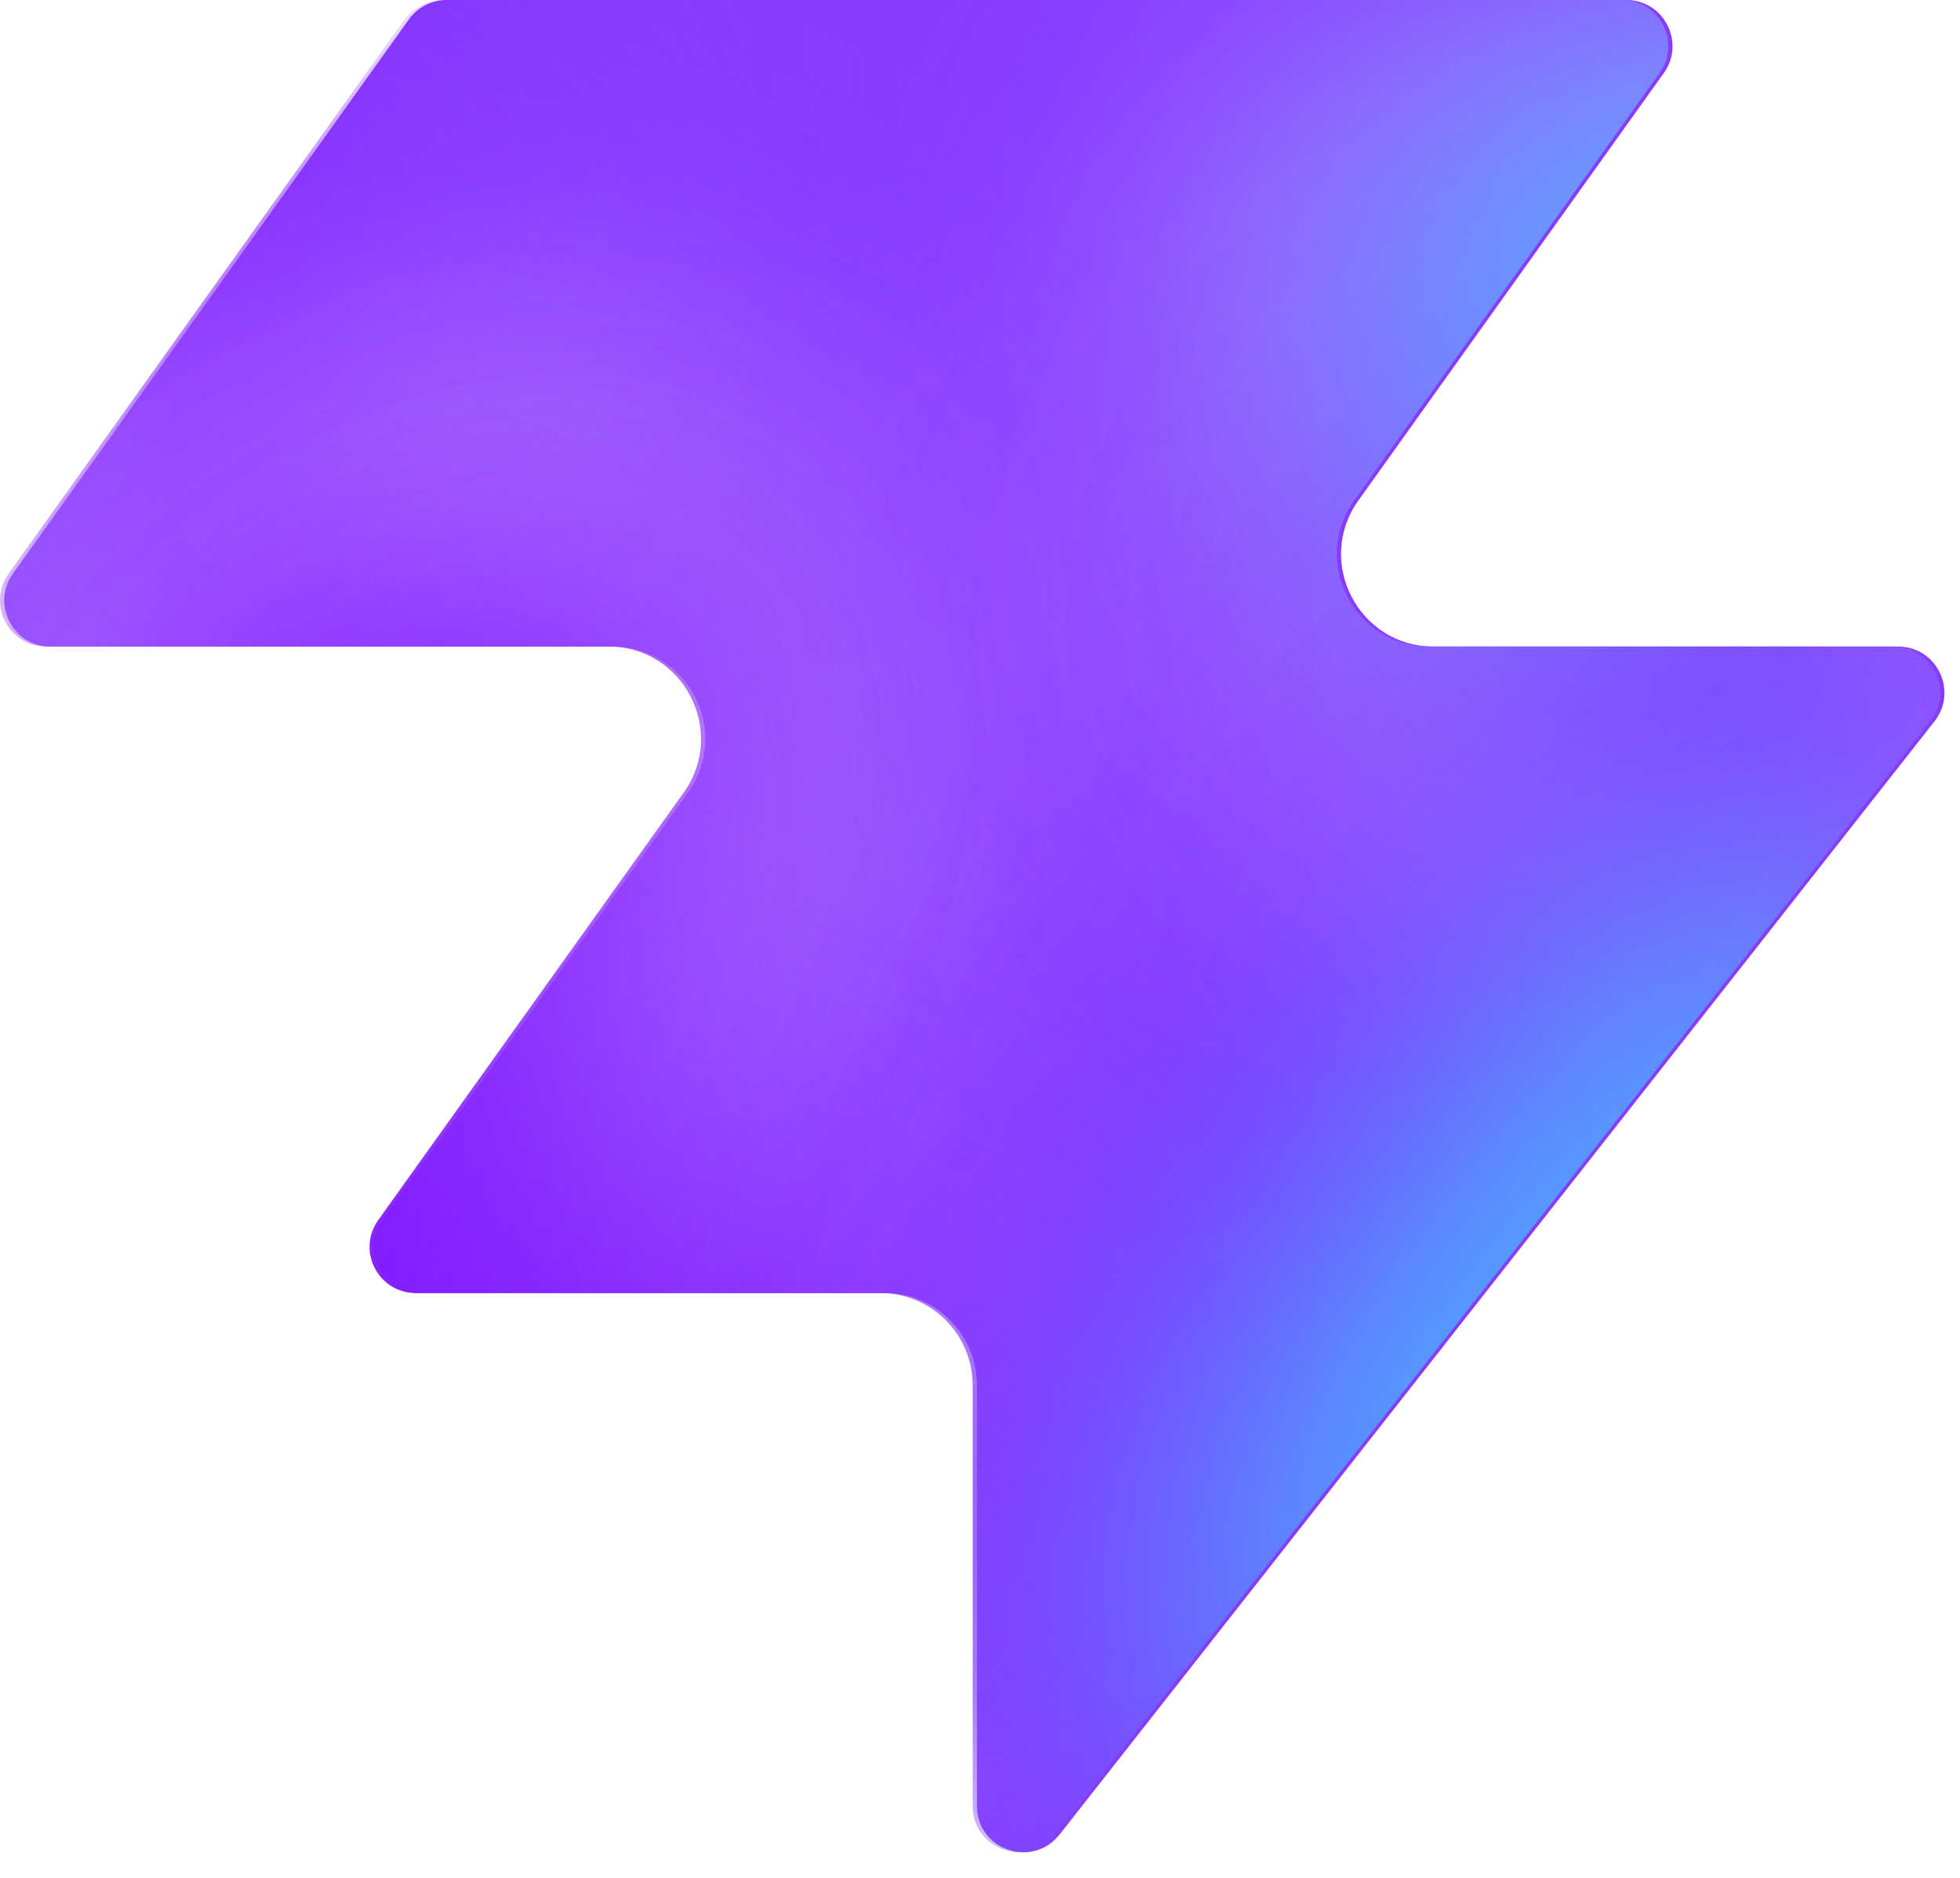
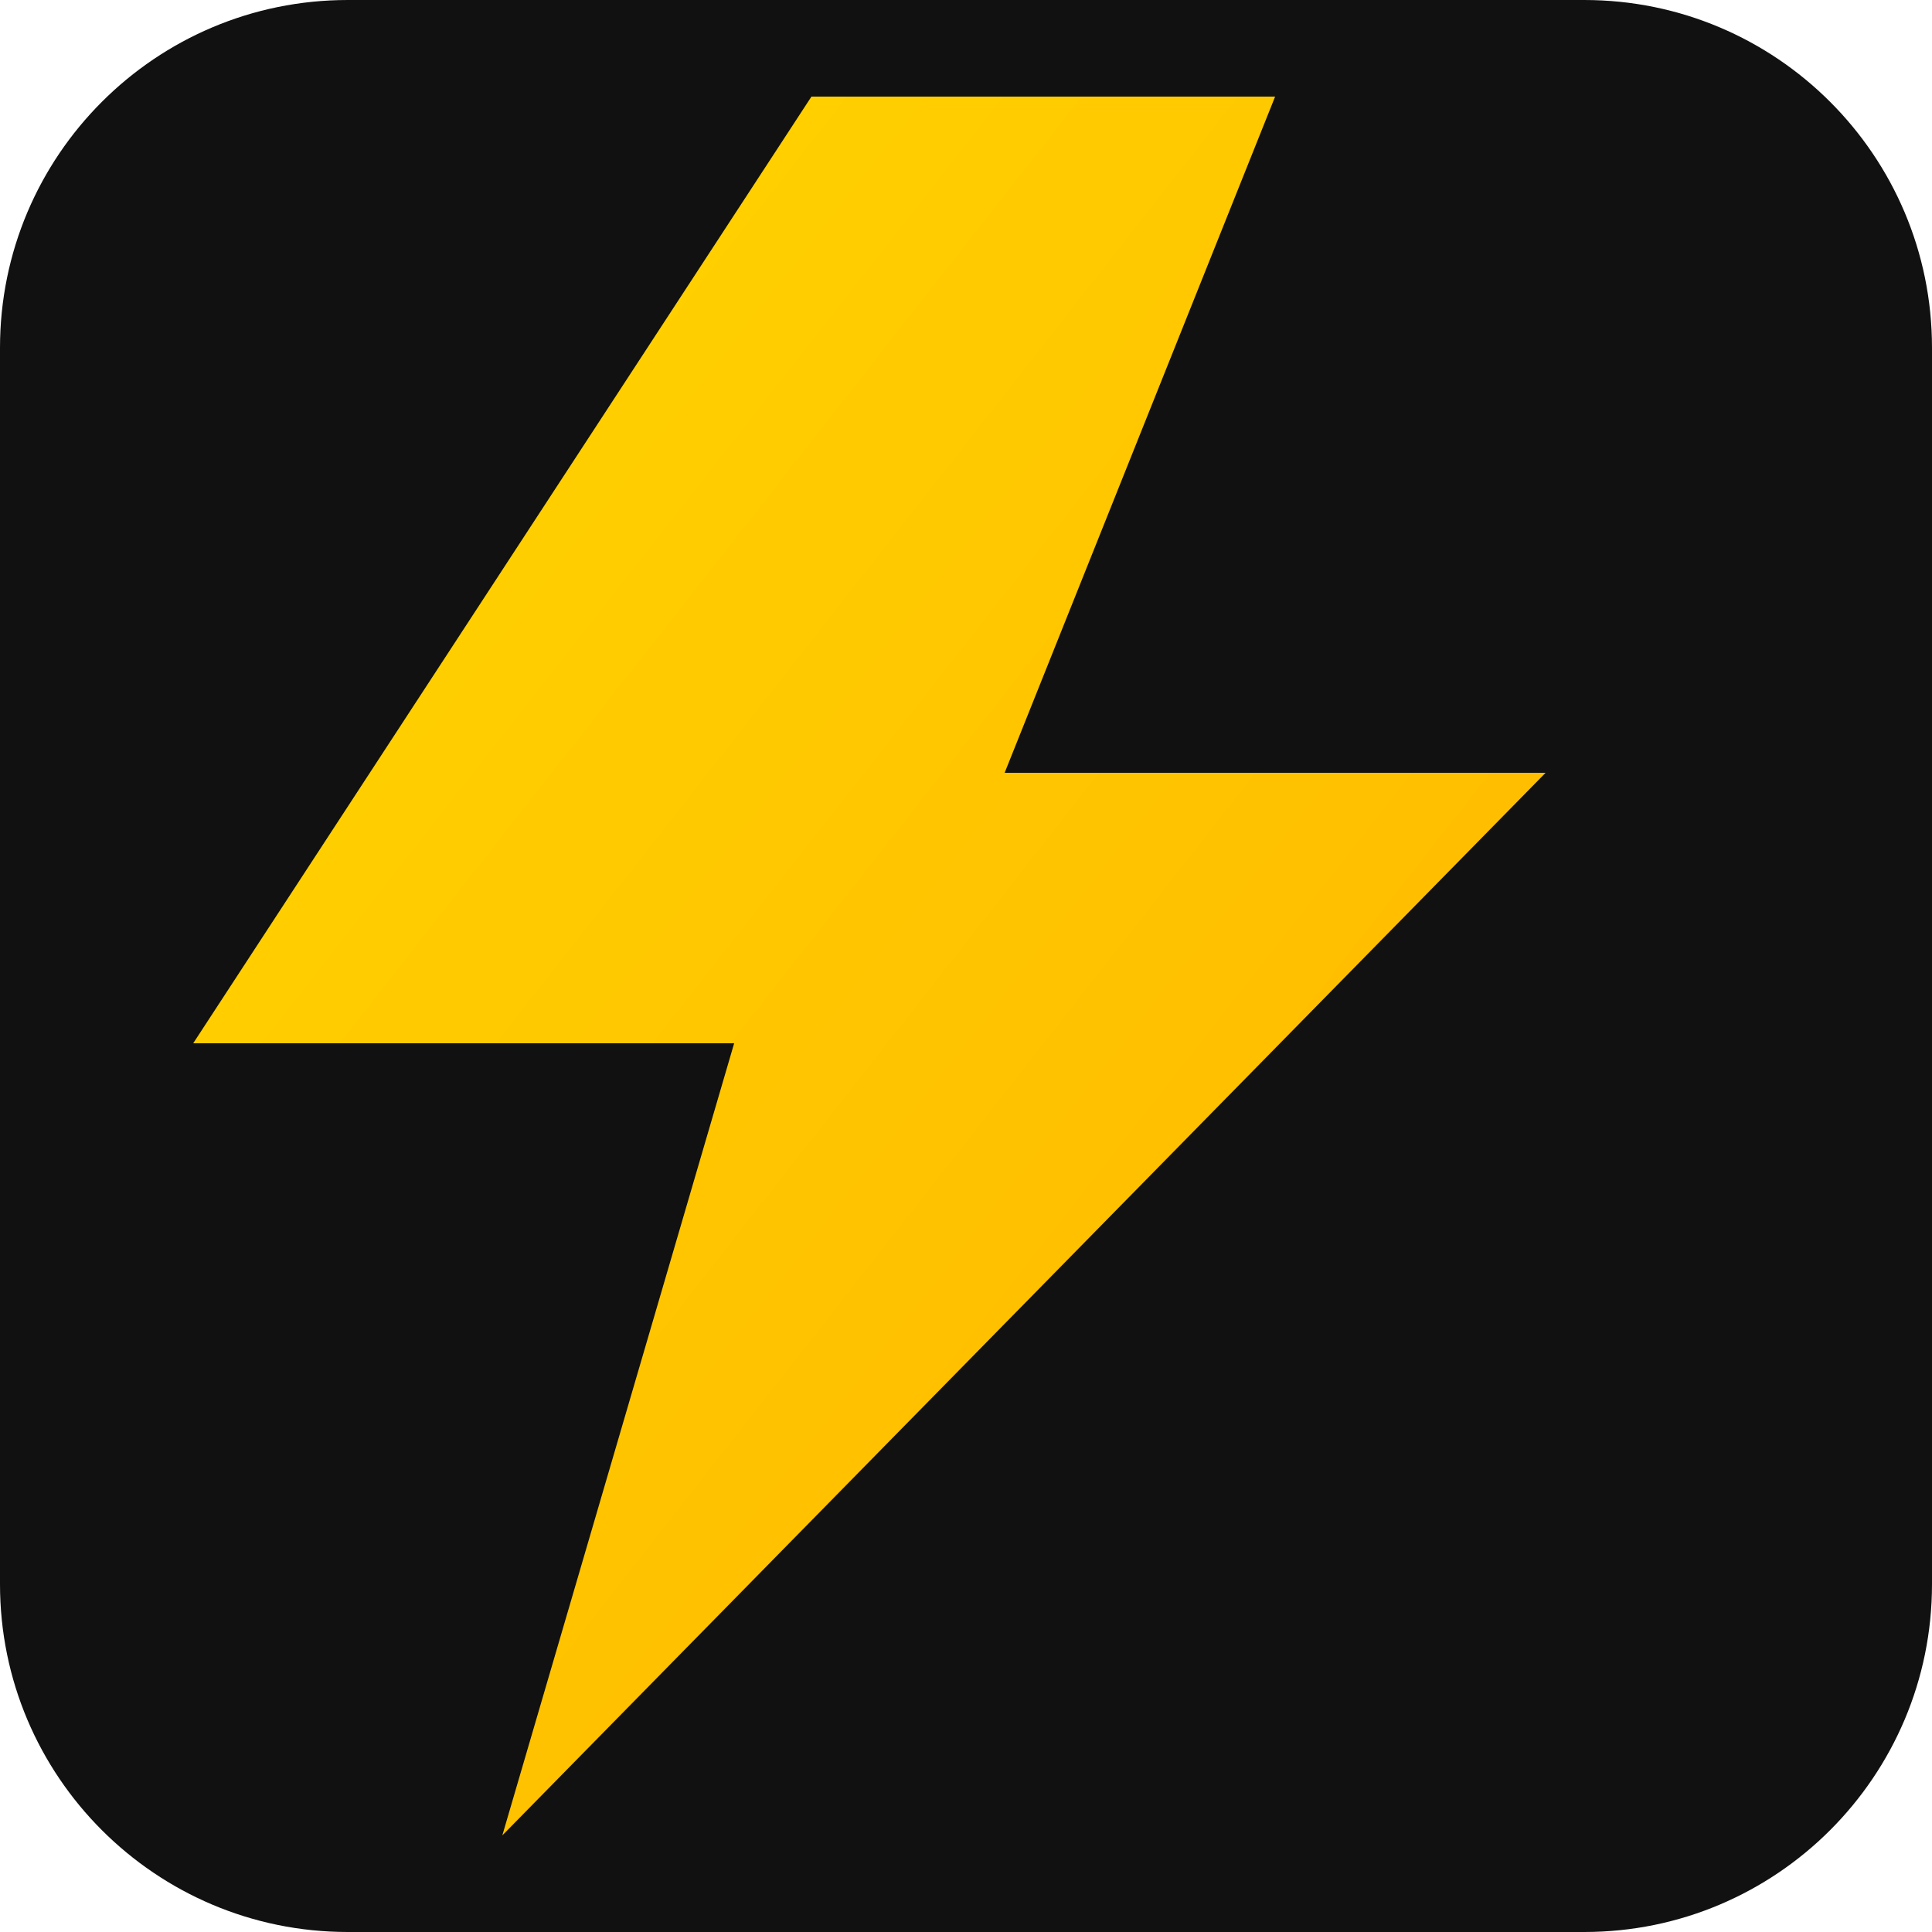
- <svg xmlns="http://www.w3.org/2000/svg" width="48" height="46" fill="none" viewBox="0 0 48 46">
-   <path fill="#863bff" d="M25.946 44.938c-.664.845-2.021.375-2.021-.698V33.937a2.26 2.26 0 0 0-2.262-2.262H10.287c-.92 0-1.456-1.04-.92-1.788l7.48-10.471c1.07-1.497 0-3.578-1.842-3.578H1.237c-.92 0-1.456-1.04-.92-1.788L10.013.474c.214-.297.556-.474.92-.474h28.894c.92 0 1.456 1.04.92 1.788l-7.48 10.471c-1.07 1.498 0 3.579 1.842 3.579h11.377c.943 0 1.473 1.088.89 1.83L25.947 44.94z" style="fill:#863bff;fill:color(display-p3 .525 .23 1);fill-opacity:1" />
-   <mask id="a" width="48" height="46" x="0" y="0" maskUnits="userSpaceOnUse" style="mask-type:alpha">
-     <path fill="#000" d="M25.842 44.938c-.664.844-2.021.375-2.021-.698V33.937a2.26 2.26 0 0 0-2.262-2.262H10.183c-.92 0-1.456-1.04-.92-1.788l7.48-10.471c1.07-1.498 0-3.579-1.842-3.579H1.133c-.92 0-1.456-1.04-.92-1.787L9.91.473c.214-.297.556-.474.92-.474h28.894c.92 0 1.456 1.04.92 1.788l-7.48 10.471c-1.07 1.498 0 3.578 1.842 3.578h11.377c.943 0 1.473 1.088.89 1.832L25.843 44.94z" style="fill:#000;fill-opacity:1" />
-   </mask>
-   <g mask="url(#a)">
-     <g filter="url(#b)">
-       <ellipse cx="5.508" cy="14.704" fill="#ede6ff" rx="5.508" ry="14.704" style="fill:#ede6ff;fill:color(display-p3 .927 .903 1);fill-opacity:1" transform="matrix(.00324 1 1 -.00324 -4.47 31.516)" />
-     </g>
-     <g filter="url(#c)">
-       <ellipse cx="10.399" cy="29.851" fill="#ede6ff" rx="10.399" ry="29.851" style="fill:#ede6ff;fill:color(display-p3 .927 .903 1);fill-opacity:1" transform="matrix(.00324 1 1 -.00324 -39.328 7.883)" />
-     </g>
-     <g filter="url(#d)">
-       <ellipse cx="5.508" cy="30.487" fill="#7e14ff" rx="5.508" ry="30.487" style="fill:#7e14ff;fill:color(display-p3 .492 .077 1);fill-opacity:1" transform="rotate(89.814 -25.913 -14.639)scale(1 -1)" />
-     </g>
-     <g filter="url(#e)">
-       <ellipse cx="5.508" cy="30.599" fill="#7e14ff" rx="5.508" ry="30.599" style="fill:#7e14ff;fill:color(display-p3 .492 .077 1);fill-opacity:1" transform="rotate(89.814 -32.644 -3.334)scale(1 -1)" />
-     </g>
-     <g filter="url(#f)">
-       <ellipse cx="5.508" cy="30.599" fill="#7e14ff" rx="5.508" ry="30.599" style="fill:#7e14ff;fill:color(display-p3 .492 .077 1);fill-opacity:1" transform="matrix(.00324 1 1 -.00324 -34.34 30.47)" />
-     </g>
-     <g filter="url(#g)">
-       <ellipse cx="14.072" cy="22.078" fill="#ede6ff" rx="14.072" ry="22.078" style="fill:#ede6ff;fill:color(display-p3 .927 .903 1);fill-opacity:1" transform="rotate(93.35 24.506 48.493)scale(-1 1)" />
-     </g>
-     <g filter="url(#h)">
-       <ellipse cx="3.47" cy="21.501" fill="#7e14ff" rx="3.47" ry="21.501" style="fill:#7e14ff;fill:color(display-p3 .492 .077 1);fill-opacity:1" transform="rotate(89.009 28.708 47.59)scale(-1 1)" />
-     </g>
-     <g filter="url(#i)">
-       <ellipse cx="3.47" cy="21.501" fill="#7e14ff" rx="3.47" ry="21.501" style="fill:#7e14ff;fill:color(display-p3 .492 .077 1);fill-opacity:1" transform="rotate(89.009 28.708 47.59)scale(-1 1)" />
-     </g>
-     <g filter="url(#j)">
-       <ellipse cx=".387" cy="8.972" fill="#7e14ff" rx="4.407" ry="29.108" style="fill:#7e14ff;fill:color(display-p3 .492 .077 1);fill-opacity:1" transform="rotate(39.51 .387 8.972)" />
-     </g>
-     <g filter="url(#k)">
-       <ellipse cx="47.523" cy="-6.092" fill="#7e14ff" rx="4.407" ry="29.108" style="fill:#7e14ff;fill:color(display-p3 .492 .077 1);fill-opacity:1" transform="rotate(37.892 47.523 -6.092)" />
-     </g>
-     <g filter="url(#l)">
-       <ellipse cx="41.412" cy="6.333" fill="#47bfff" rx="5.971" ry="9.665" style="fill:#47bfff;fill:color(display-p3 .28 .748 1);fill-opacity:1" transform="rotate(37.892 41.412 6.333)" />
-     </g>
-     <g filter="url(#m)">
-       <ellipse cx="-1.879" cy="38.332" fill="#7e14ff" rx="4.407" ry="29.108" style="fill:#7e14ff;fill:color(display-p3 .492 .077 1);fill-opacity:1" transform="rotate(37.892 -1.88 38.332)" />
-     </g>
-     <g filter="url(#n)">
-       <ellipse cx="-1.879" cy="38.332" fill="#7e14ff" rx="4.407" ry="29.108" style="fill:#7e14ff;fill:color(display-p3 .492 .077 1);fill-opacity:1" transform="rotate(37.892 -1.88 38.332)" />
-     </g>
-     <g filter="url(#o)">
-       <ellipse cx="35.651" cy="29.907" fill="#7e14ff" rx="4.407" ry="29.108" style="fill:#7e14ff;fill:color(display-p3 .492 .077 1);fill-opacity:1" transform="rotate(37.892 35.651 29.907)" />
-     </g>
-     <g filter="url(#p)">
-       <ellipse cx="38.418" cy="32.4" fill="#47bfff" rx="5.971" ry="15.297" style="fill:#47bfff;fill:color(display-p3 .28 .748 1);fill-opacity:1" transform="rotate(37.892 38.418 32.4)" />
-     </g>
-   </g>
+ <svg xmlns="http://www.w3.org/2000/svg" viewBox="0 0 100 100">
  <defs>
-     <filter id="b" width="60.045" height="41.654" x="-19.77" y="16.149" color-interpolation-filters="sRGB" filterUnits="userSpaceOnUse">
-       <feFlood flood-opacity="0" result="BackgroundImageFix" />
-       <feBlend in="SourceGraphic" in2="BackgroundImageFix" result="shape" />
-       <feGaussianBlur result="effect1_foregroundBlur_2002_17158" stdDeviation="7.659" />
-     </filter>
-     <filter id="c" width="90.34" height="51.437" x="-54.613" y="-7.533" color-interpolation-filters="sRGB" filterUnits="userSpaceOnUse">
-       <feFlood flood-opacity="0" result="BackgroundImageFix" />
-       <feBlend in="SourceGraphic" in2="BackgroundImageFix" result="shape" />
-       <feGaussianBlur result="effect1_foregroundBlur_2002_17158" stdDeviation="7.659" />
-     </filter>
-     <filter id="d" width="79.355" height="29.4" x="-49.64" y="2.03" color-interpolation-filters="sRGB" filterUnits="userSpaceOnUse">
-       <feFlood flood-opacity="0" result="BackgroundImageFix" />
-       <feBlend in="SourceGraphic" in2="BackgroundImageFix" result="shape" />
-       <feGaussianBlur result="effect1_foregroundBlur_2002_17158" stdDeviation="4.596" />
-     </filter>
-     <filter id="e" width="79.579" height="29.4" x="-45.045" y="20.029" color-interpolation-filters="sRGB" filterUnits="userSpaceOnUse">
-       <feFlood flood-opacity="0" result="BackgroundImageFix" />
-       <feBlend in="SourceGraphic" in2="BackgroundImageFix" result="shape" />
-       <feGaussianBlur result="effect1_foregroundBlur_2002_17158" stdDeviation="4.596" />
-     </filter>
-     <filter id="f" width="79.579" height="29.4" x="-43.513" y="21.178" color-interpolation-filters="sRGB" filterUnits="userSpaceOnUse">
-       <feFlood flood-opacity="0" result="BackgroundImageFix" />
-       <feBlend in="SourceGraphic" in2="BackgroundImageFix" result="shape" />
-       <feGaussianBlur result="effect1_foregroundBlur_2002_17158" stdDeviation="4.596" />
-     </filter>
-     <filter id="g" width="74.749" height="58.852" x="15.756" y="-17.901" color-interpolation-filters="sRGB" filterUnits="userSpaceOnUse">
-       <feFlood flood-opacity="0" result="BackgroundImageFix" />
-       <feBlend in="SourceGraphic" in2="BackgroundImageFix" result="shape" />
-       <feGaussianBlur result="effect1_foregroundBlur_2002_17158" stdDeviation="7.659" />
-     </filter>
-     <filter id="h" width="61.377" height="25.362" x="23.548" y="2.284" color-interpolation-filters="sRGB" filterUnits="userSpaceOnUse">
-       <feFlood flood-opacity="0" result="BackgroundImageFix" />
-       <feBlend in="SourceGraphic" in2="BackgroundImageFix" result="shape" />
-       <feGaussianBlur result="effect1_foregroundBlur_2002_17158" stdDeviation="4.596" />
-     </filter>
-     <filter id="i" width="61.377" height="25.362" x="23.548" y="2.284" color-interpolation-filters="sRGB" filterUnits="userSpaceOnUse">
-       <feFlood flood-opacity="0" result="BackgroundImageFix" />
-       <feBlend in="SourceGraphic" in2="BackgroundImageFix" result="shape" />
-       <feGaussianBlur result="effect1_foregroundBlur_2002_17158" stdDeviation="4.596" />
-     </filter>
-     <filter id="j" width="56.045" height="63.649" x="-27.636" y="-22.853" color-interpolation-filters="sRGB" filterUnits="userSpaceOnUse">
-       <feFlood flood-opacity="0" result="BackgroundImageFix" />
-       <feBlend in="SourceGraphic" in2="BackgroundImageFix" result="shape" />
-       <feGaussianBlur result="effect1_foregroundBlur_2002_17158" stdDeviation="4.596" />
-     </filter>
-     <filter id="k" width="54.814" height="64.646" x="20.116" y="-38.415" color-interpolation-filters="sRGB" filterUnits="userSpaceOnUse">
-       <feFlood flood-opacity="0" result="BackgroundImageFix" />
-       <feBlend in="SourceGraphic" in2="BackgroundImageFix" result="shape" />
-       <feGaussianBlur result="effect1_foregroundBlur_2002_17158" stdDeviation="4.596" />
-     </filter>
-     <filter id="l" width="33.541" height="35.313" x="24.641" y="-11.323" color-interpolation-filters="sRGB" filterUnits="userSpaceOnUse">
-       <feFlood flood-opacity="0" result="BackgroundImageFix" />
-       <feBlend in="SourceGraphic" in2="BackgroundImageFix" result="shape" />
-       <feGaussianBlur result="effect1_foregroundBlur_2002_17158" stdDeviation="4.596" />
-     </filter>
-     <filter id="m" width="54.814" height="64.646" x="-29.286" y="6.009" color-interpolation-filters="sRGB" filterUnits="userSpaceOnUse">
-       <feFlood flood-opacity="0" result="BackgroundImageFix" />
-       <feBlend in="SourceGraphic" in2="BackgroundImageFix" result="shape" />
-       <feGaussianBlur result="effect1_foregroundBlur_2002_17158" stdDeviation="4.596" />
-     </filter>
-     <filter id="n" width="54.814" height="64.646" x="-29.286" y="6.009" color-interpolation-filters="sRGB" filterUnits="userSpaceOnUse">
-       <feFlood flood-opacity="0" result="BackgroundImageFix" />
-       <feBlend in="SourceGraphic" in2="BackgroundImageFix" result="shape" />
-       <feGaussianBlur result="effect1_foregroundBlur_2002_17158" stdDeviation="4.596" />
-     </filter>
-     <filter id="o" width="54.814" height="64.646" x="8.244" y="-2.416" color-interpolation-filters="sRGB" filterUnits="userSpaceOnUse">
-       <feFlood flood-opacity="0" result="BackgroundImageFix" />
-       <feBlend in="SourceGraphic" in2="BackgroundImageFix" result="shape" />
-       <feGaussianBlur result="effect1_foregroundBlur_2002_17158" stdDeviation="4.596" />
-     </filter>
-     <filter id="p" width="39.409" height="43.623" x="18.713" y="10.588" color-interpolation-filters="sRGB" filterUnits="userSpaceOnUse">
-       <feFlood flood-opacity="0" result="BackgroundImageFix" />
-       <feBlend in="SourceGraphic" in2="BackgroundImageFix" result="shape" />
-       <feGaussianBlur result="effect1_foregroundBlur_2002_17158" stdDeviation="4.596" />
-     </filter>
+     <linearGradient id="boltGradient" x1="0" y1="0" x2="1" y2="1">
+       <stop offset="0%" stop-color="#ffd700" />
+       <stop offset="100%" stop-color="#ffb400" />
+     </linearGradient>
  </defs>
+   <rect width="100" height="100" rx="18" ry="18" fill="#111" />
+   <path d="M42 5 L10 54 H38 L26 95 L80 40 H52 L66 5 Z" fill="url(#boltGradient)" />
</svg>
